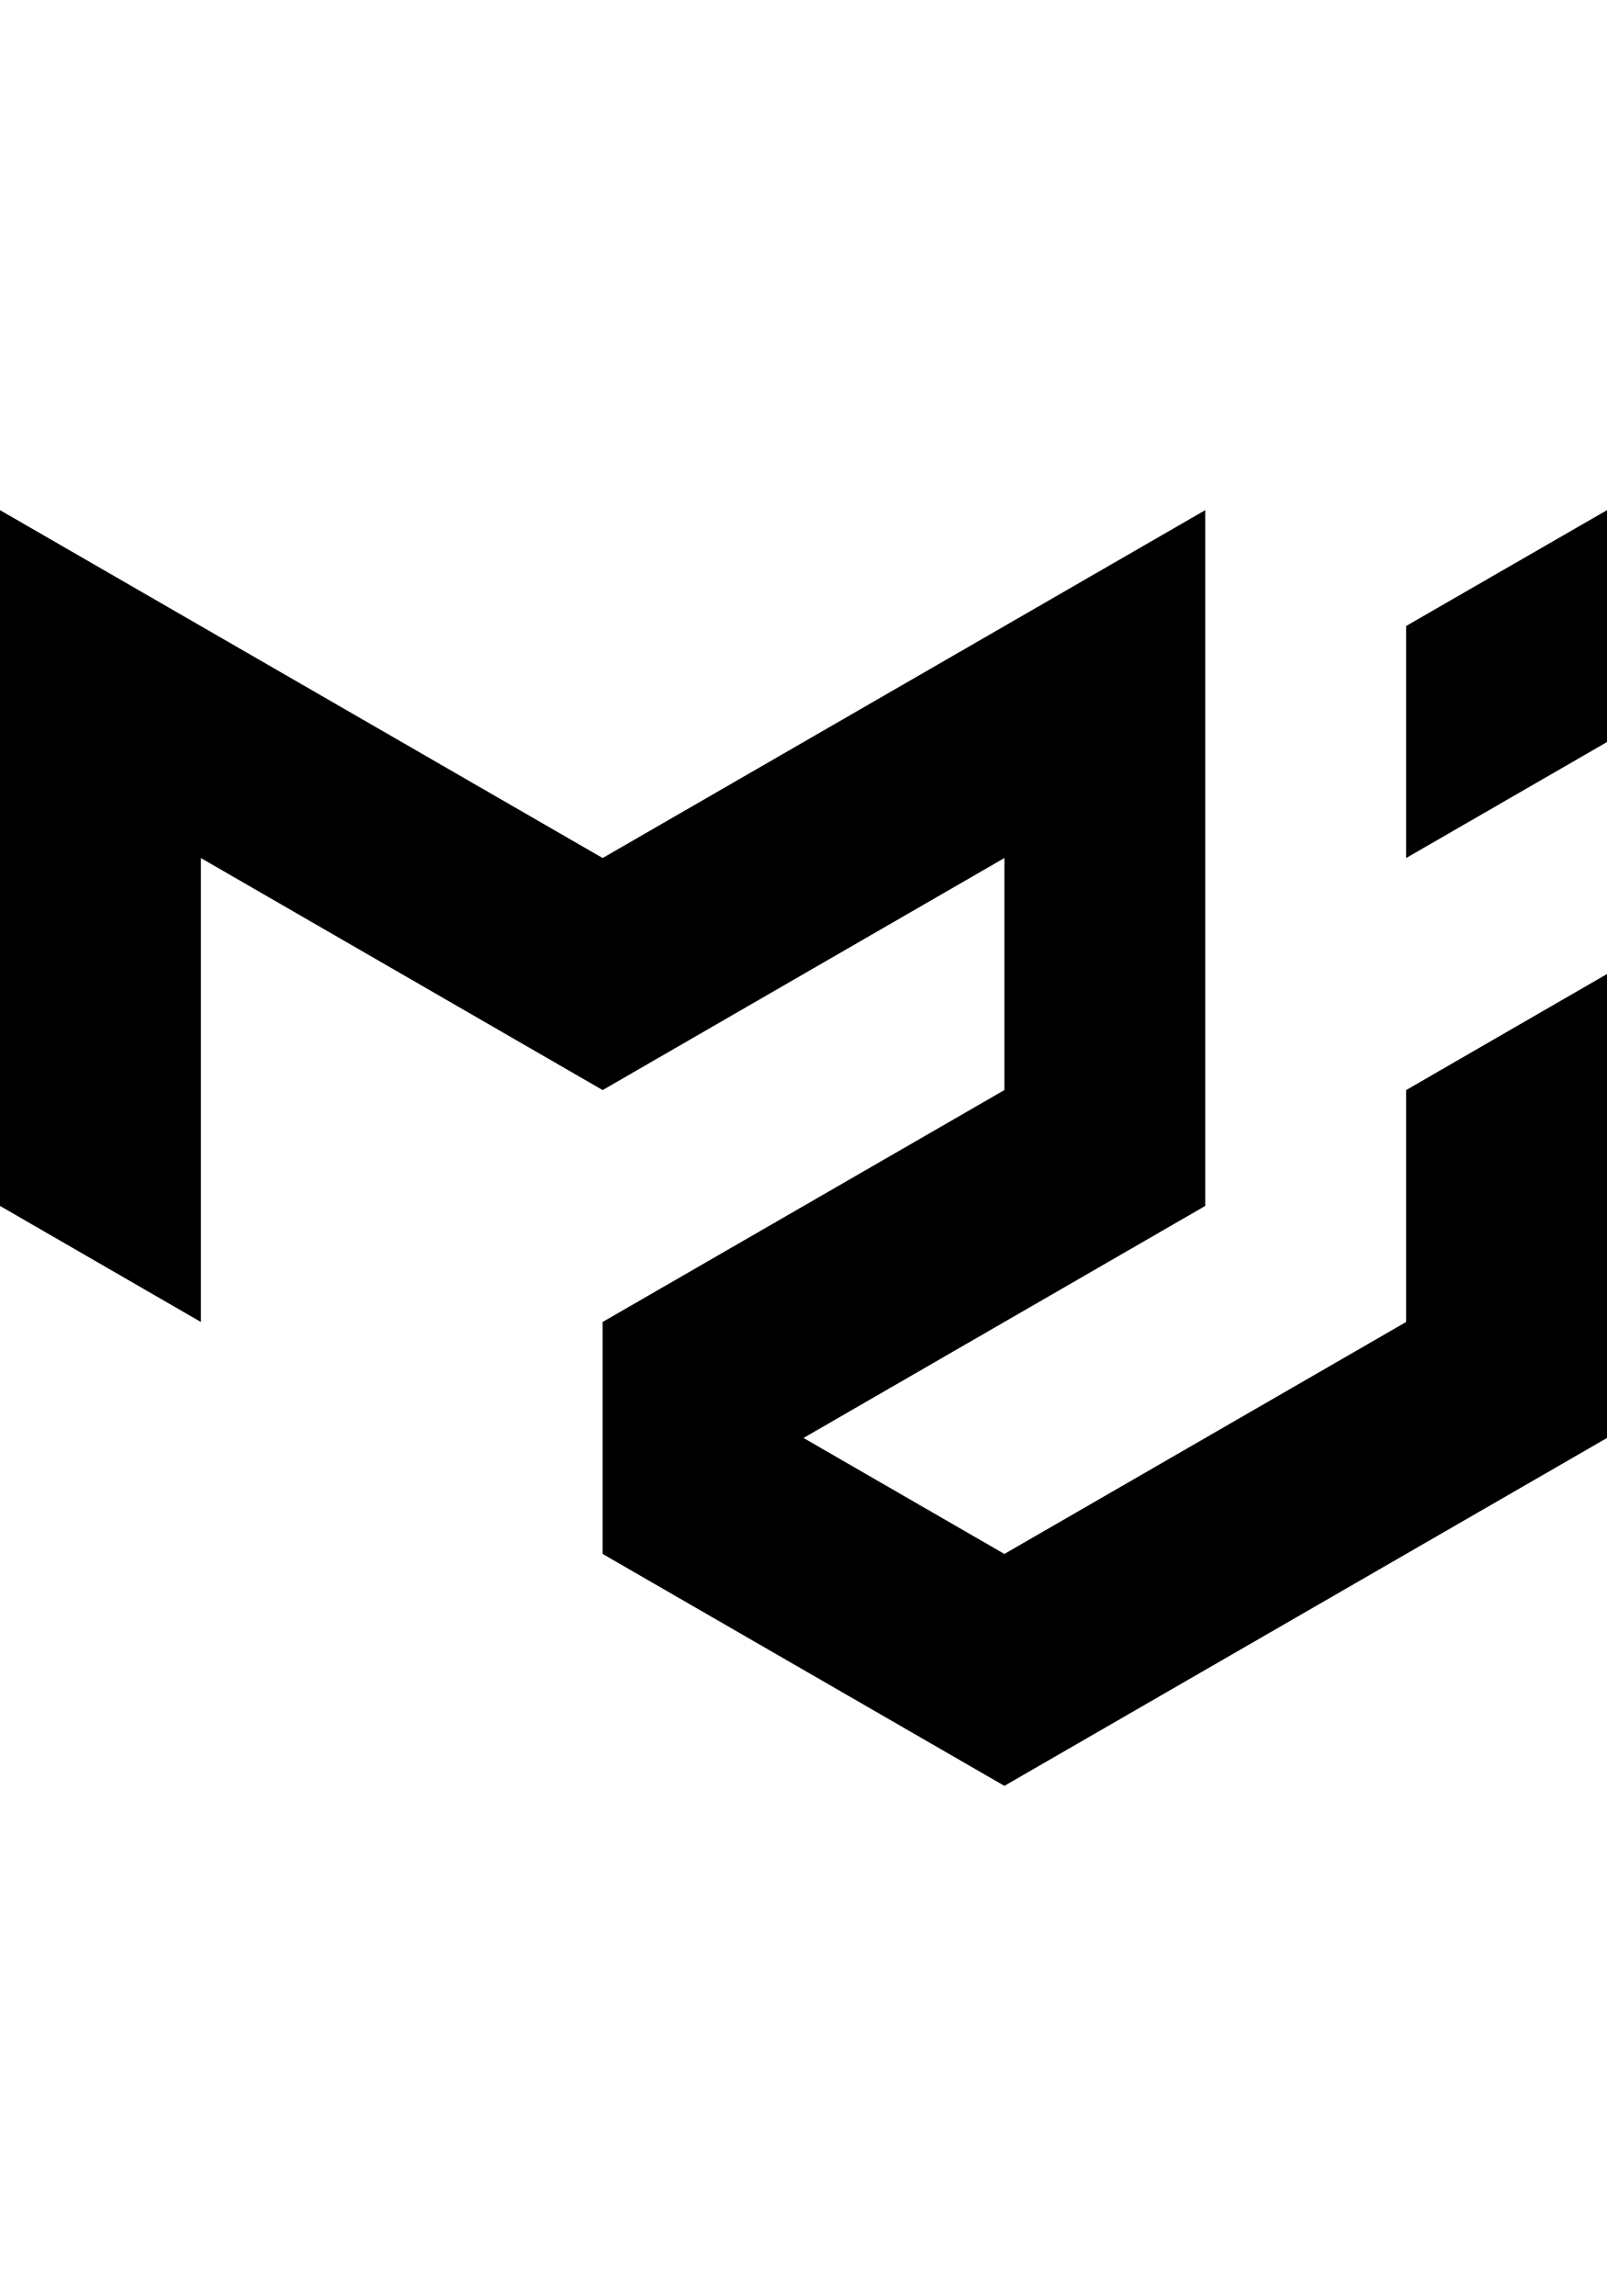
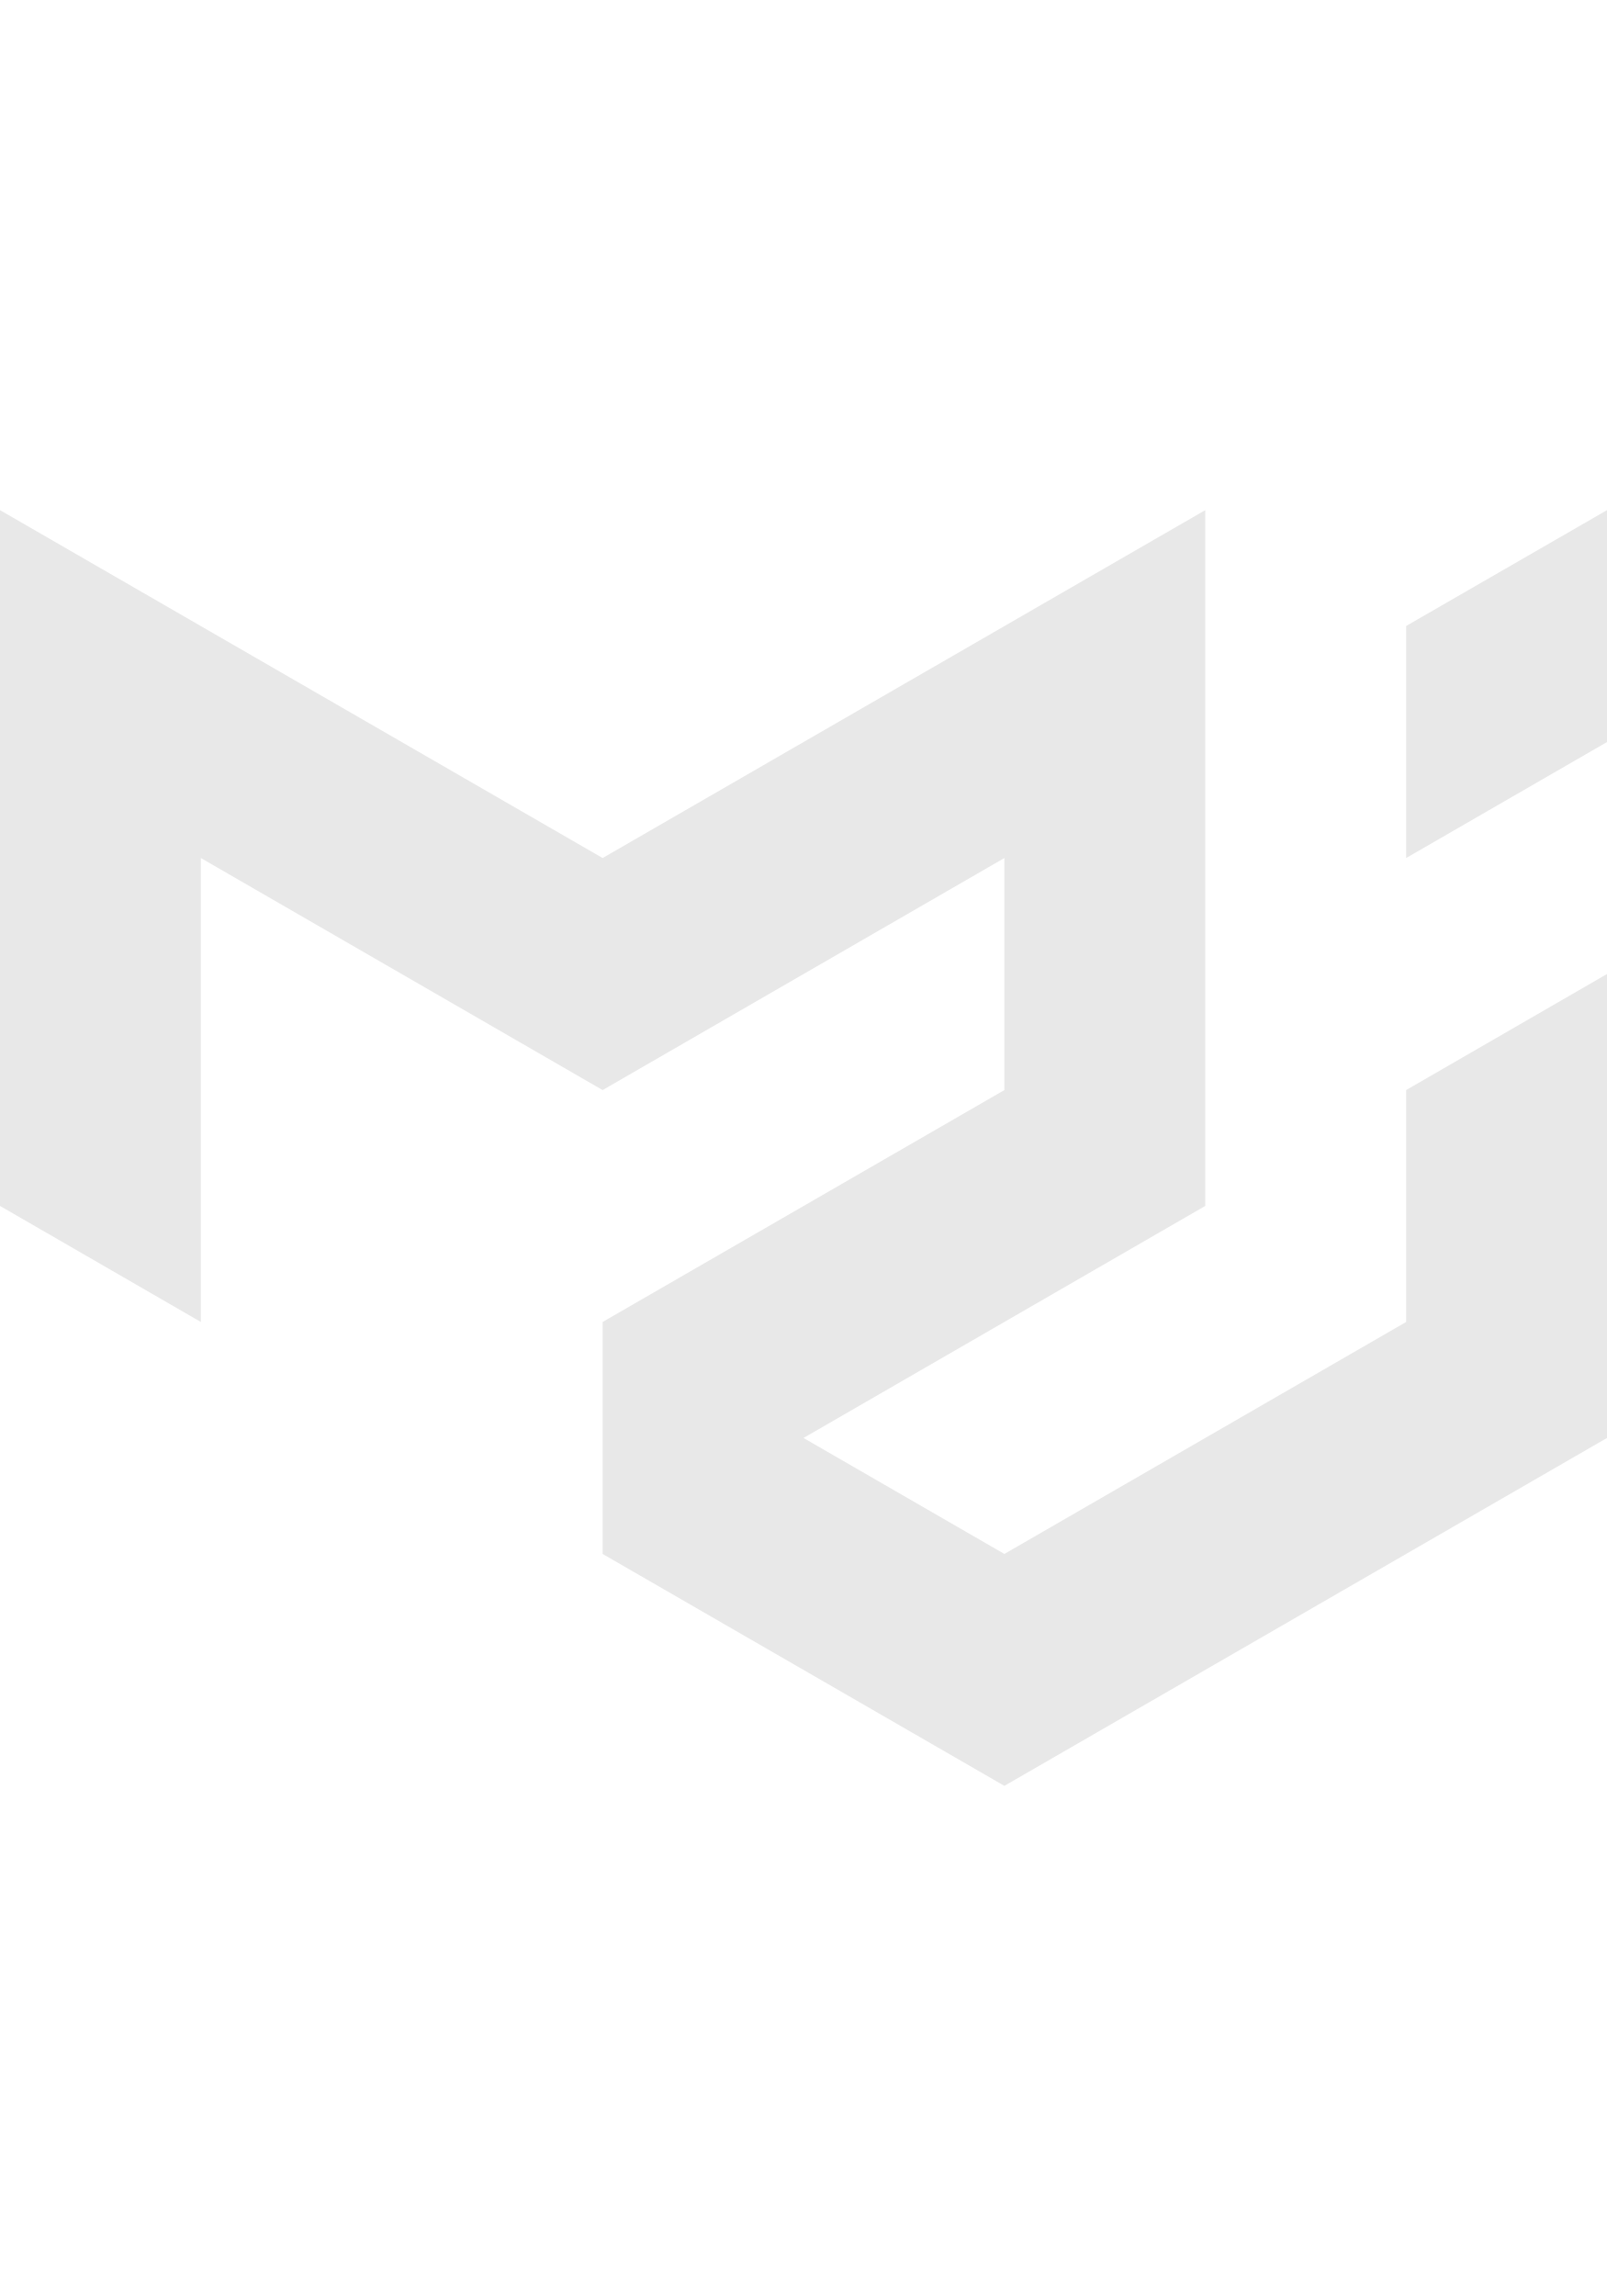
- <svg xmlns="http://www.w3.org/2000/svg" fill="#000000" viewBox="0 0 24 24" width="70" height="100" role="img">
+ <svg xmlns="http://www.w3.org/2000/svg" fill="#e8e8e8" viewBox="0 0 24 24" width="70" height="100" role="img">
  <g id="SVGRepo_bgCarrier" stroke-width="0" />
  <g id="SVGRepo_tracerCarrier" stroke-linecap="round" stroke-linejoin="round" />
  <g id="SVGRepo_iconCarrier">
    <path d="M0 2.475v10.39l3 1.733V7.67l6 3.465 6-3.465v3.465l-6 3.463v3.464l6 3.463 9-5.195V9.402l-3 1.733v3.463l-6 3.464-3-1.732 6-3.465V2.475L9 7.67 0 2.475zm24 0-3 1.73V7.67l3-1.732V2.474z" />
  </g>
</svg>
